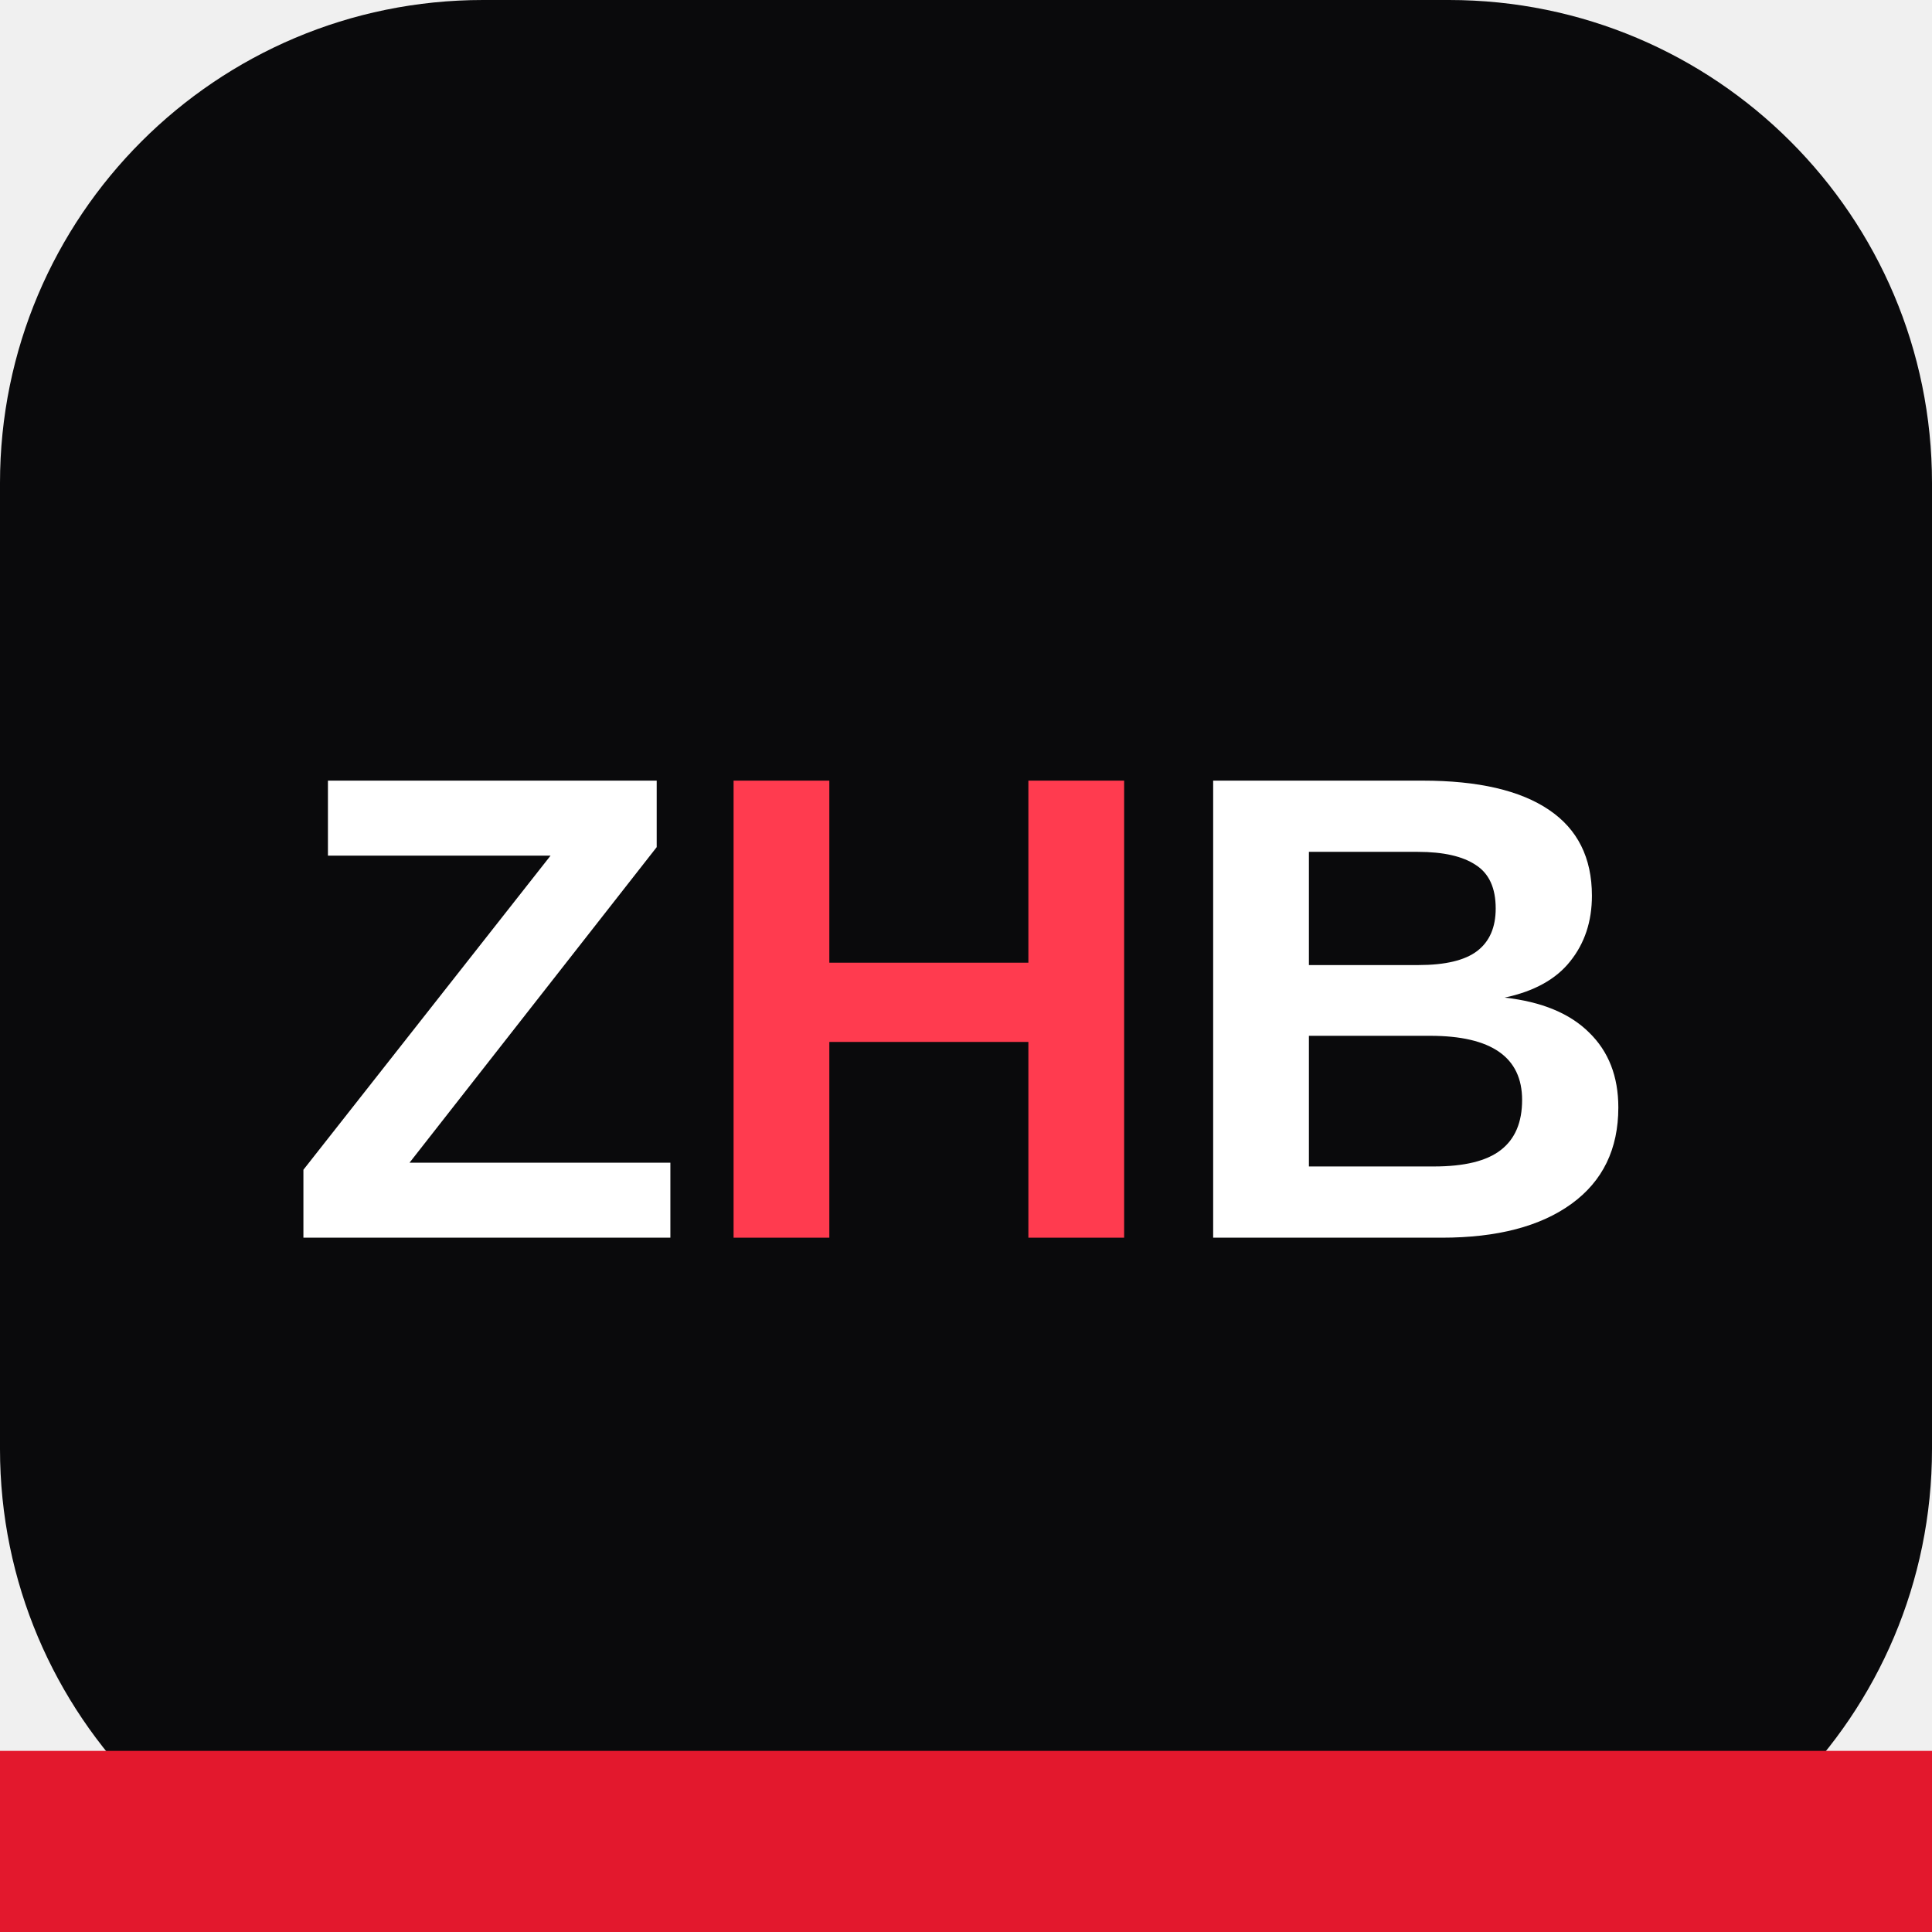
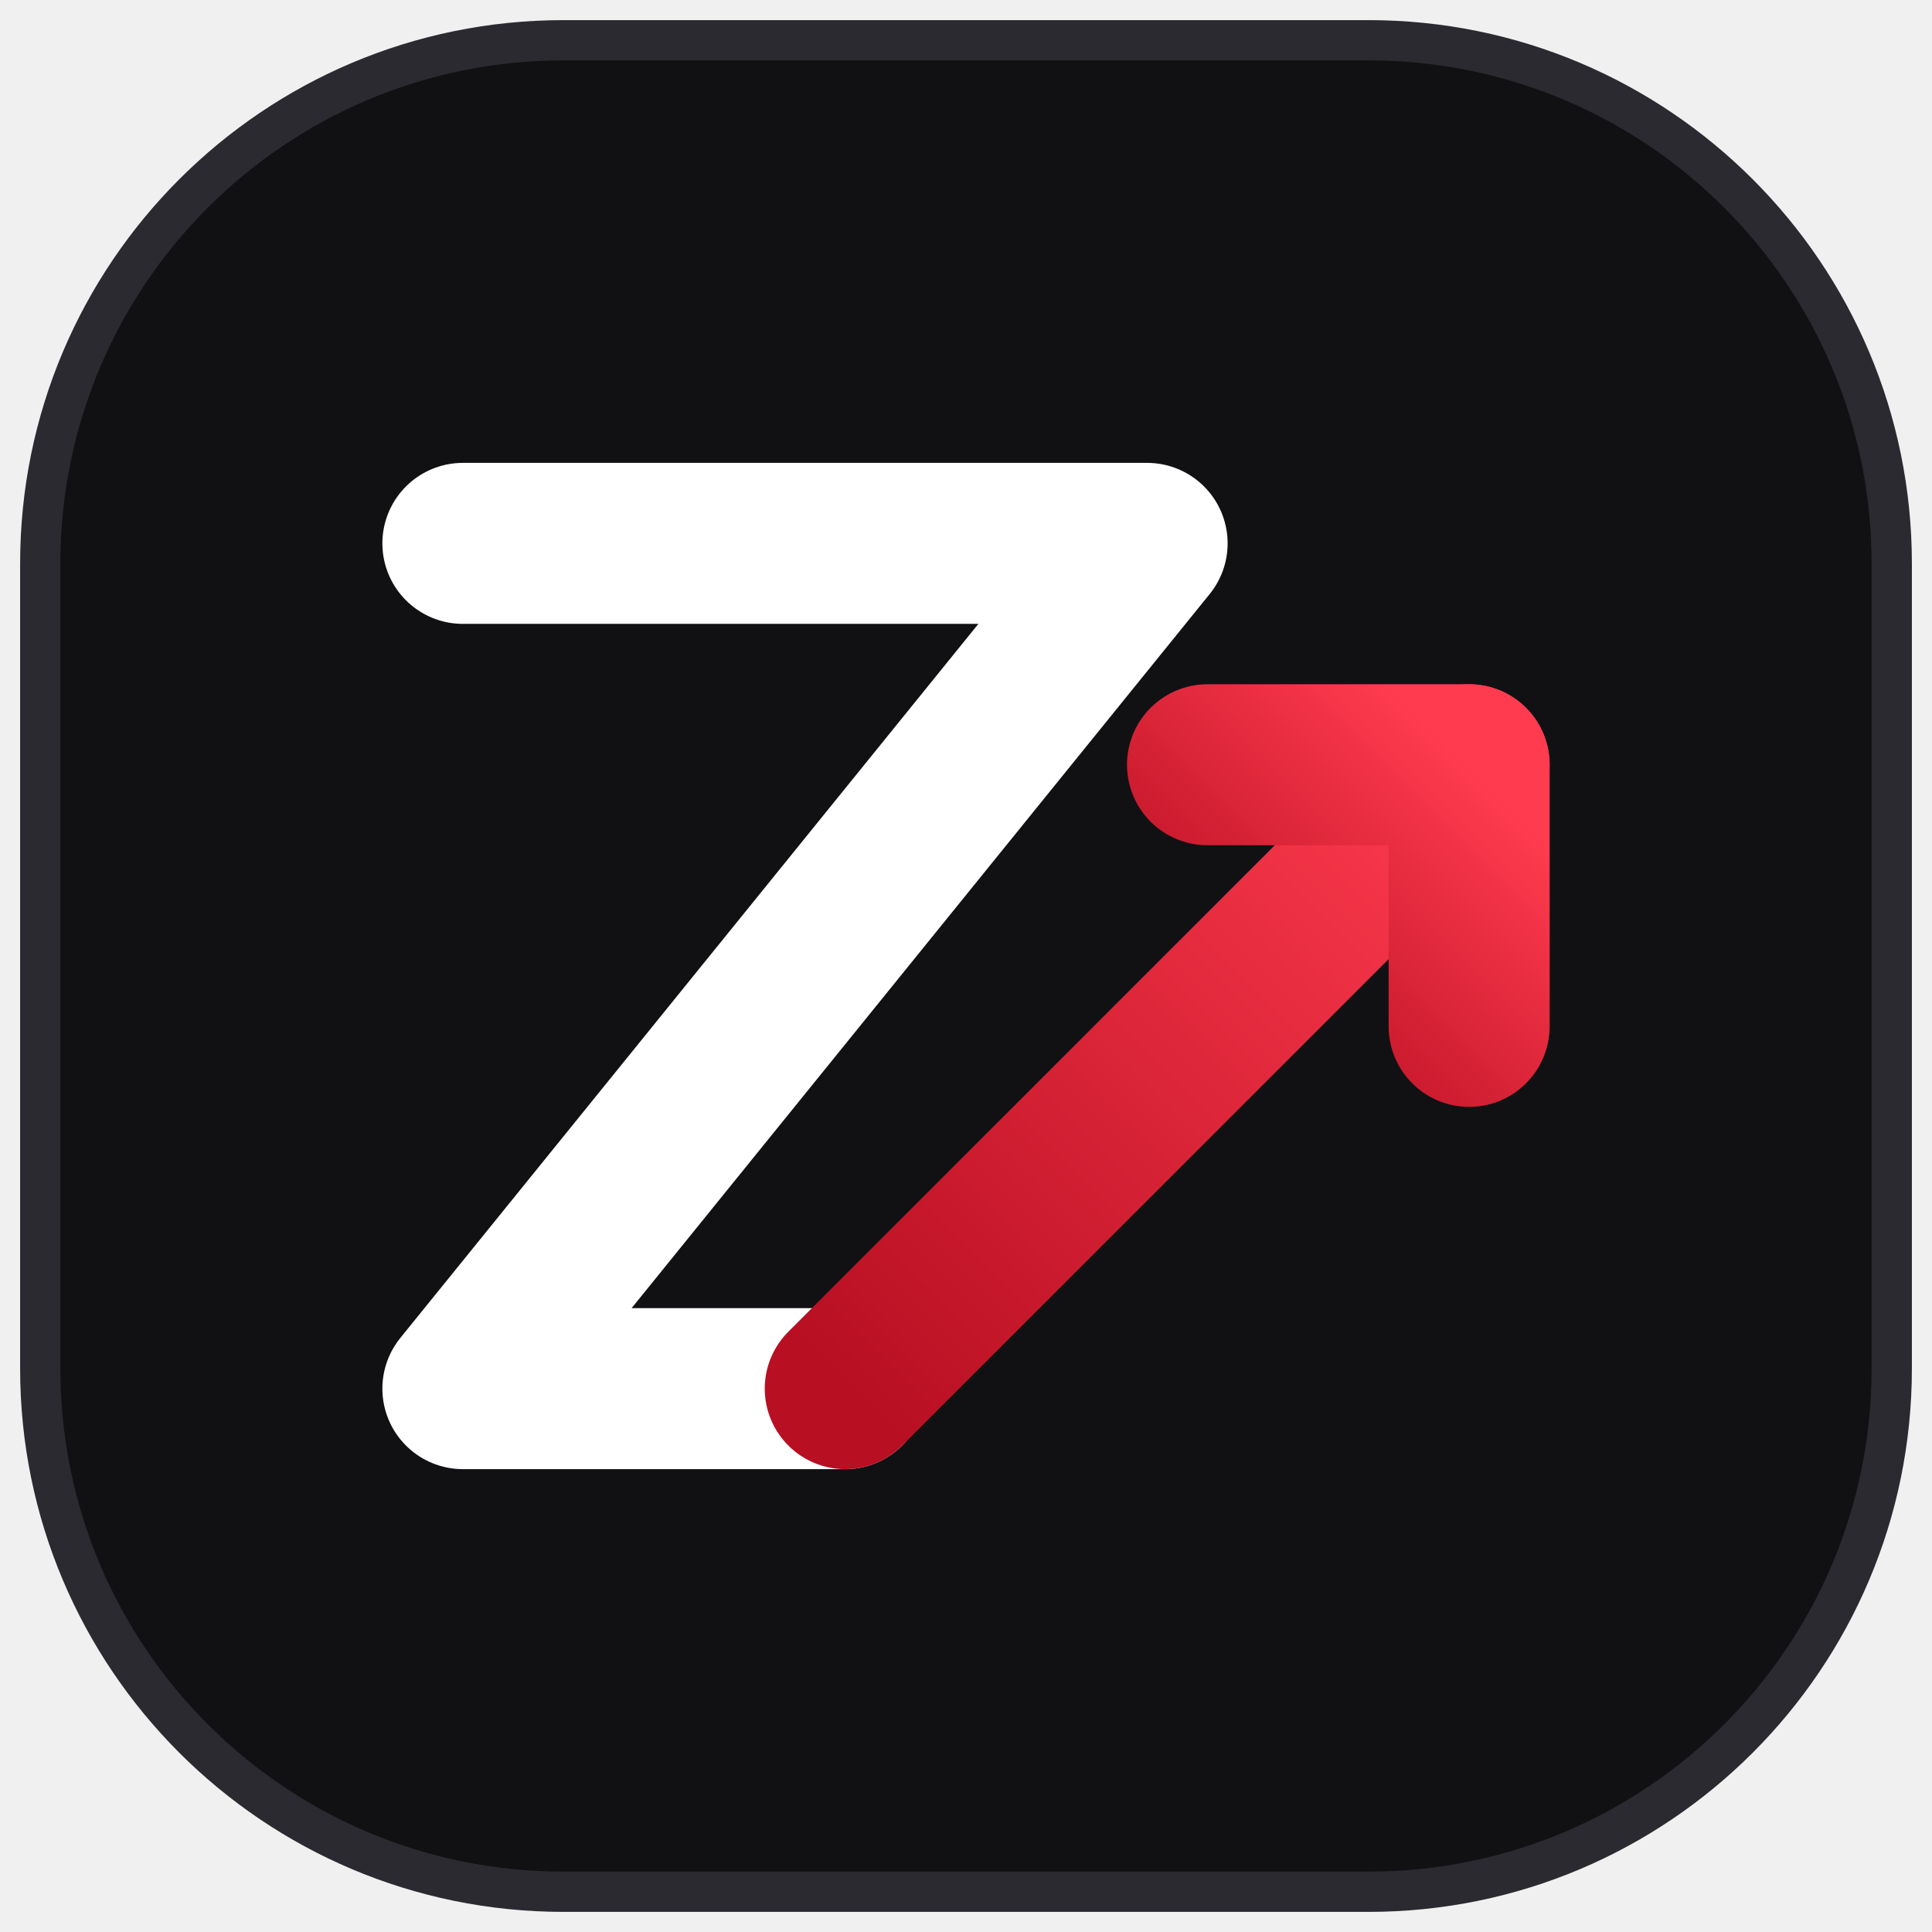
- <svg xmlns="http://www.w3.org/2000/svg" viewBox="0 0 64 64">
-   <rect width="64" height="64" rx="16" fill="#0a0a0c" />
-   <rect y="58" width="64" height="6" fill="#e3182d" />
-   <text x="32" y="41" font-family="Arial,Helvetica,sans-serif" font-weight="700" font-size="22" text-anchor="middle" fill="#fff">Z<tspan fill="#ff3b4f">H</tspan>B</text>
+ <svg xmlns="http://www.w3.org/2000/svg" viewBox="0 0 48 48" fill="none">
+   <defs>
+     <linearGradient id="g" x1="0" y1="1" x2="1" y2="0">
+       <stop offset="0" stop-color="#b80f22" />
+       <stop offset="1" stop-color="#ff3b4f" />
+     </linearGradient>
+   </defs>
+   <rect x="1" y="1" width="46" height="46" rx="13" fill="#111114" stroke="#2a2a30" />
+   <path d="M11.5 13.5H28.5L11.5 34.5H21" stroke="#fff" stroke-width="4" stroke-linecap="round" stroke-linejoin="round" />
+   <g stroke="url(#g)" stroke-width="4" stroke-linecap="round" stroke-linejoin="round">
+     <path d="M21 34.5L36.5 19" />
+     <path d="M30 19h6.5v6.5" />
+   </g>
</svg>
